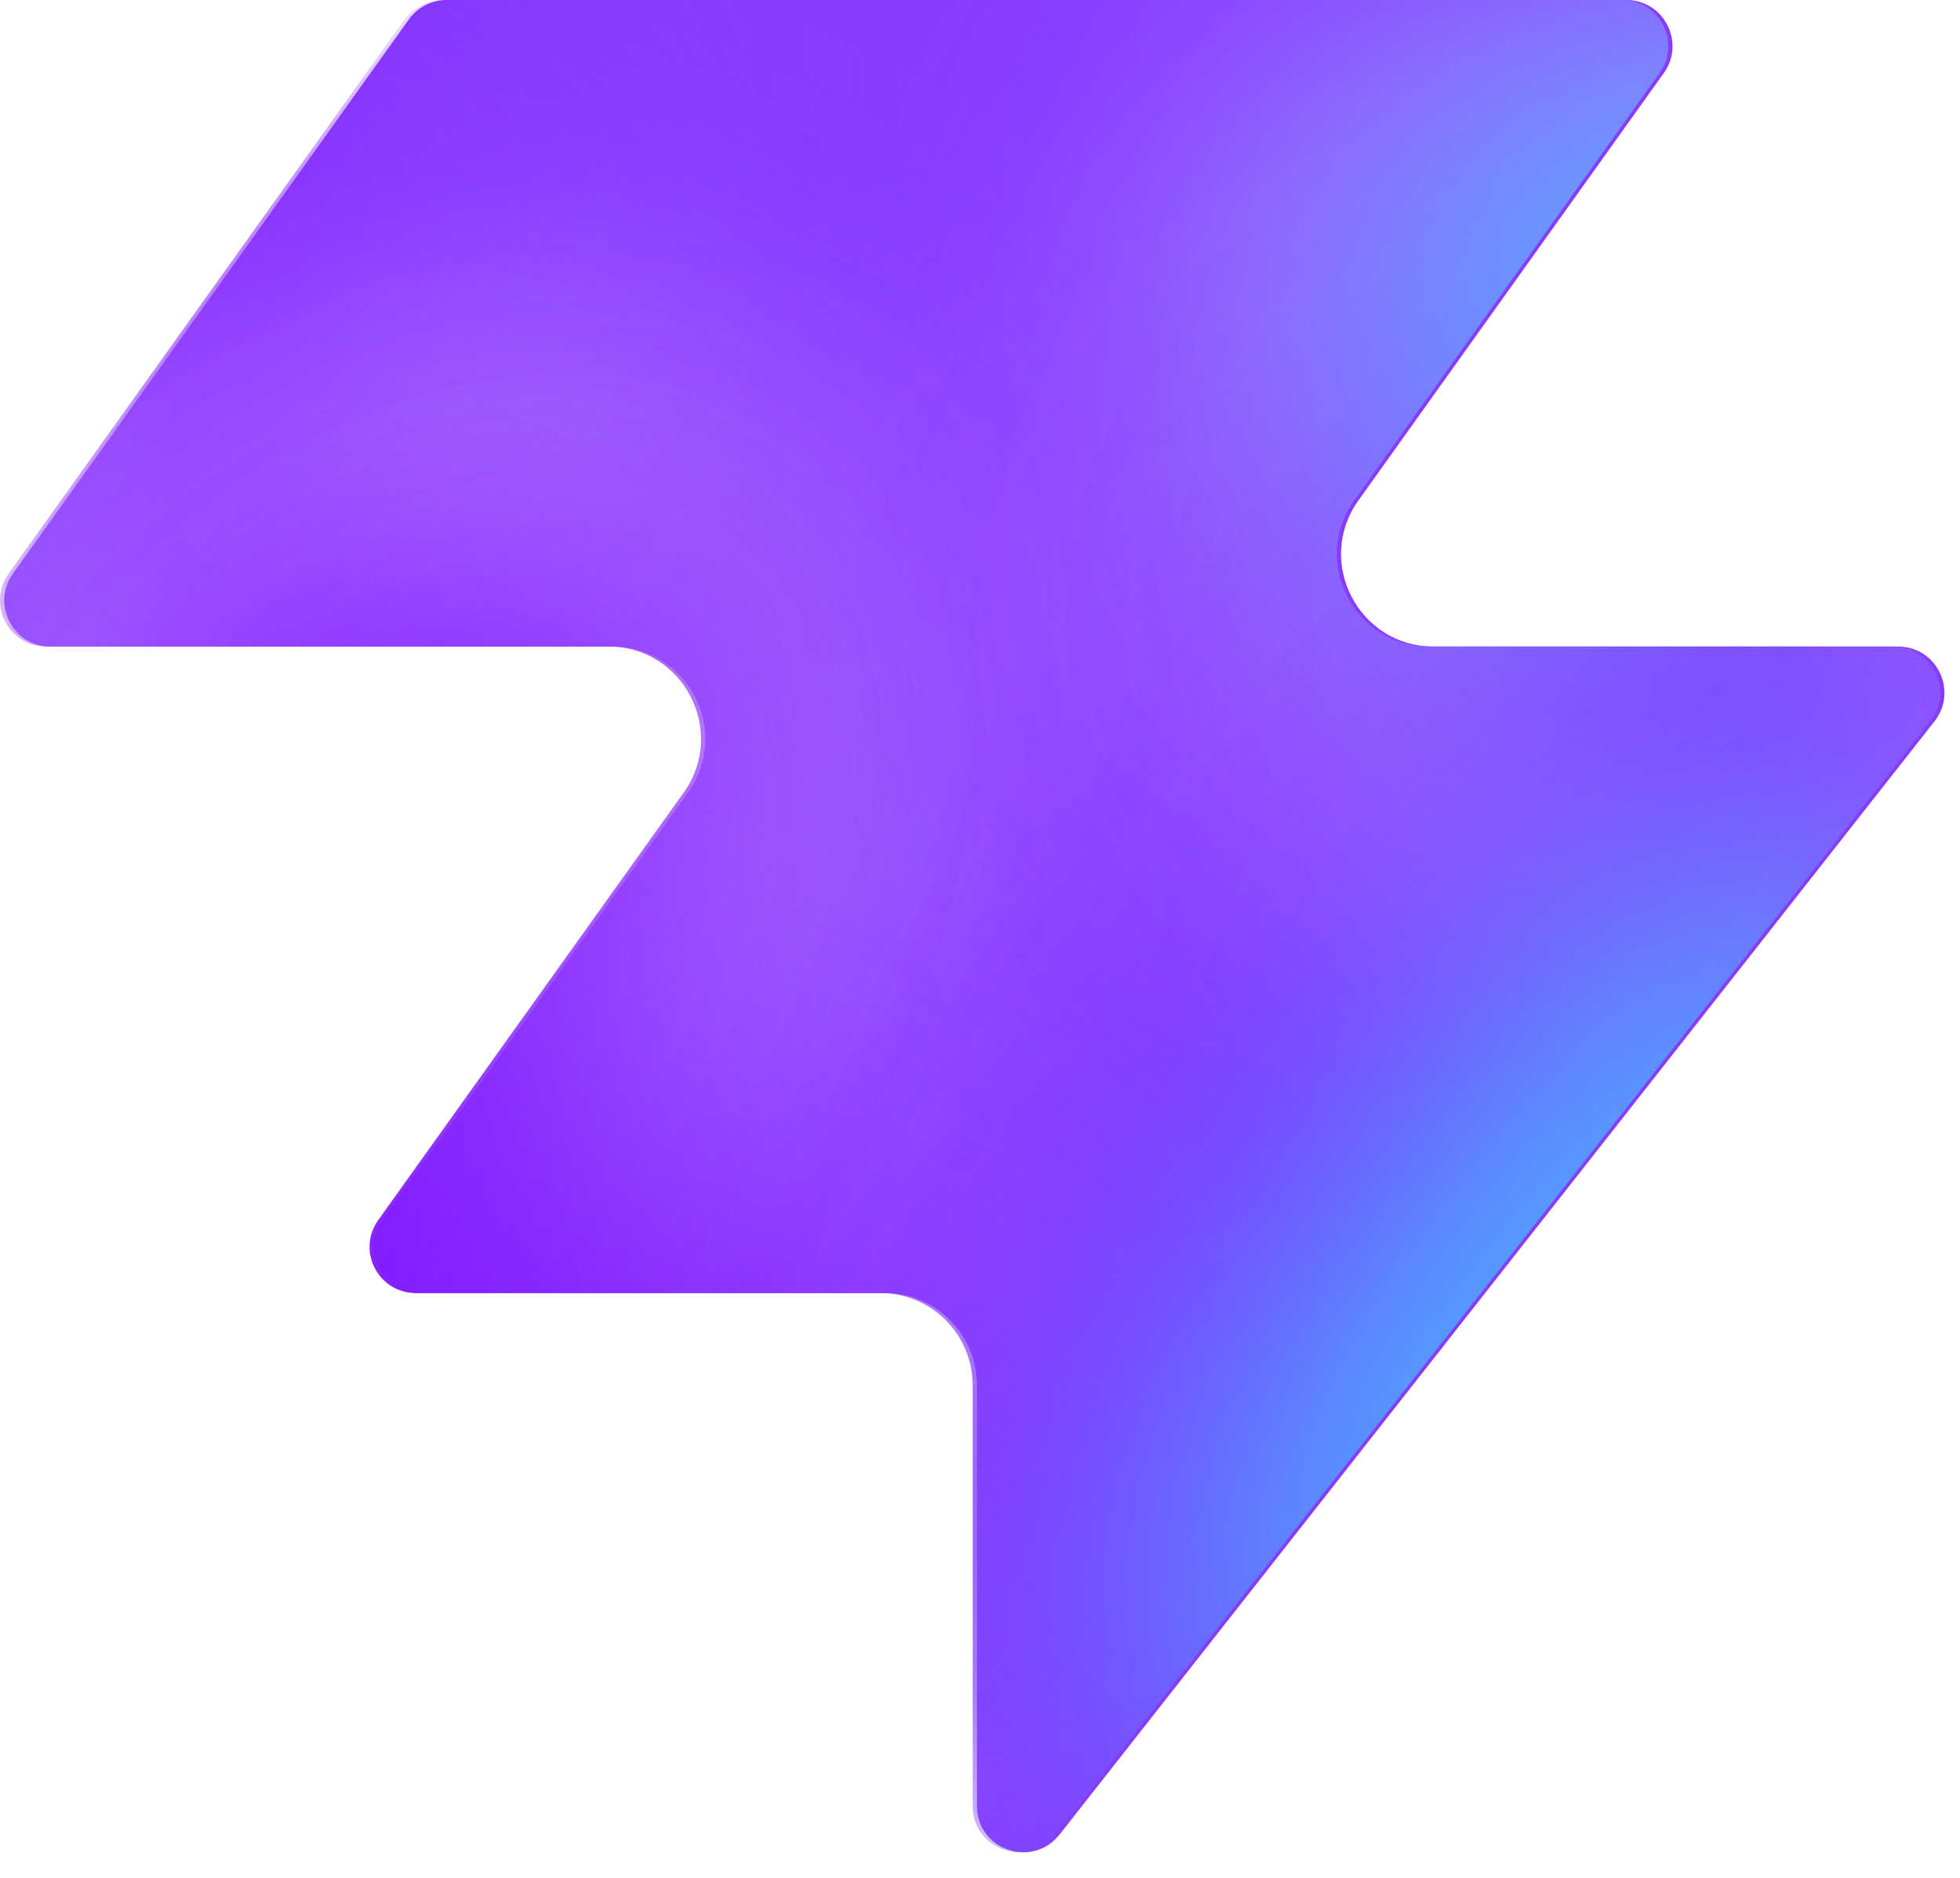
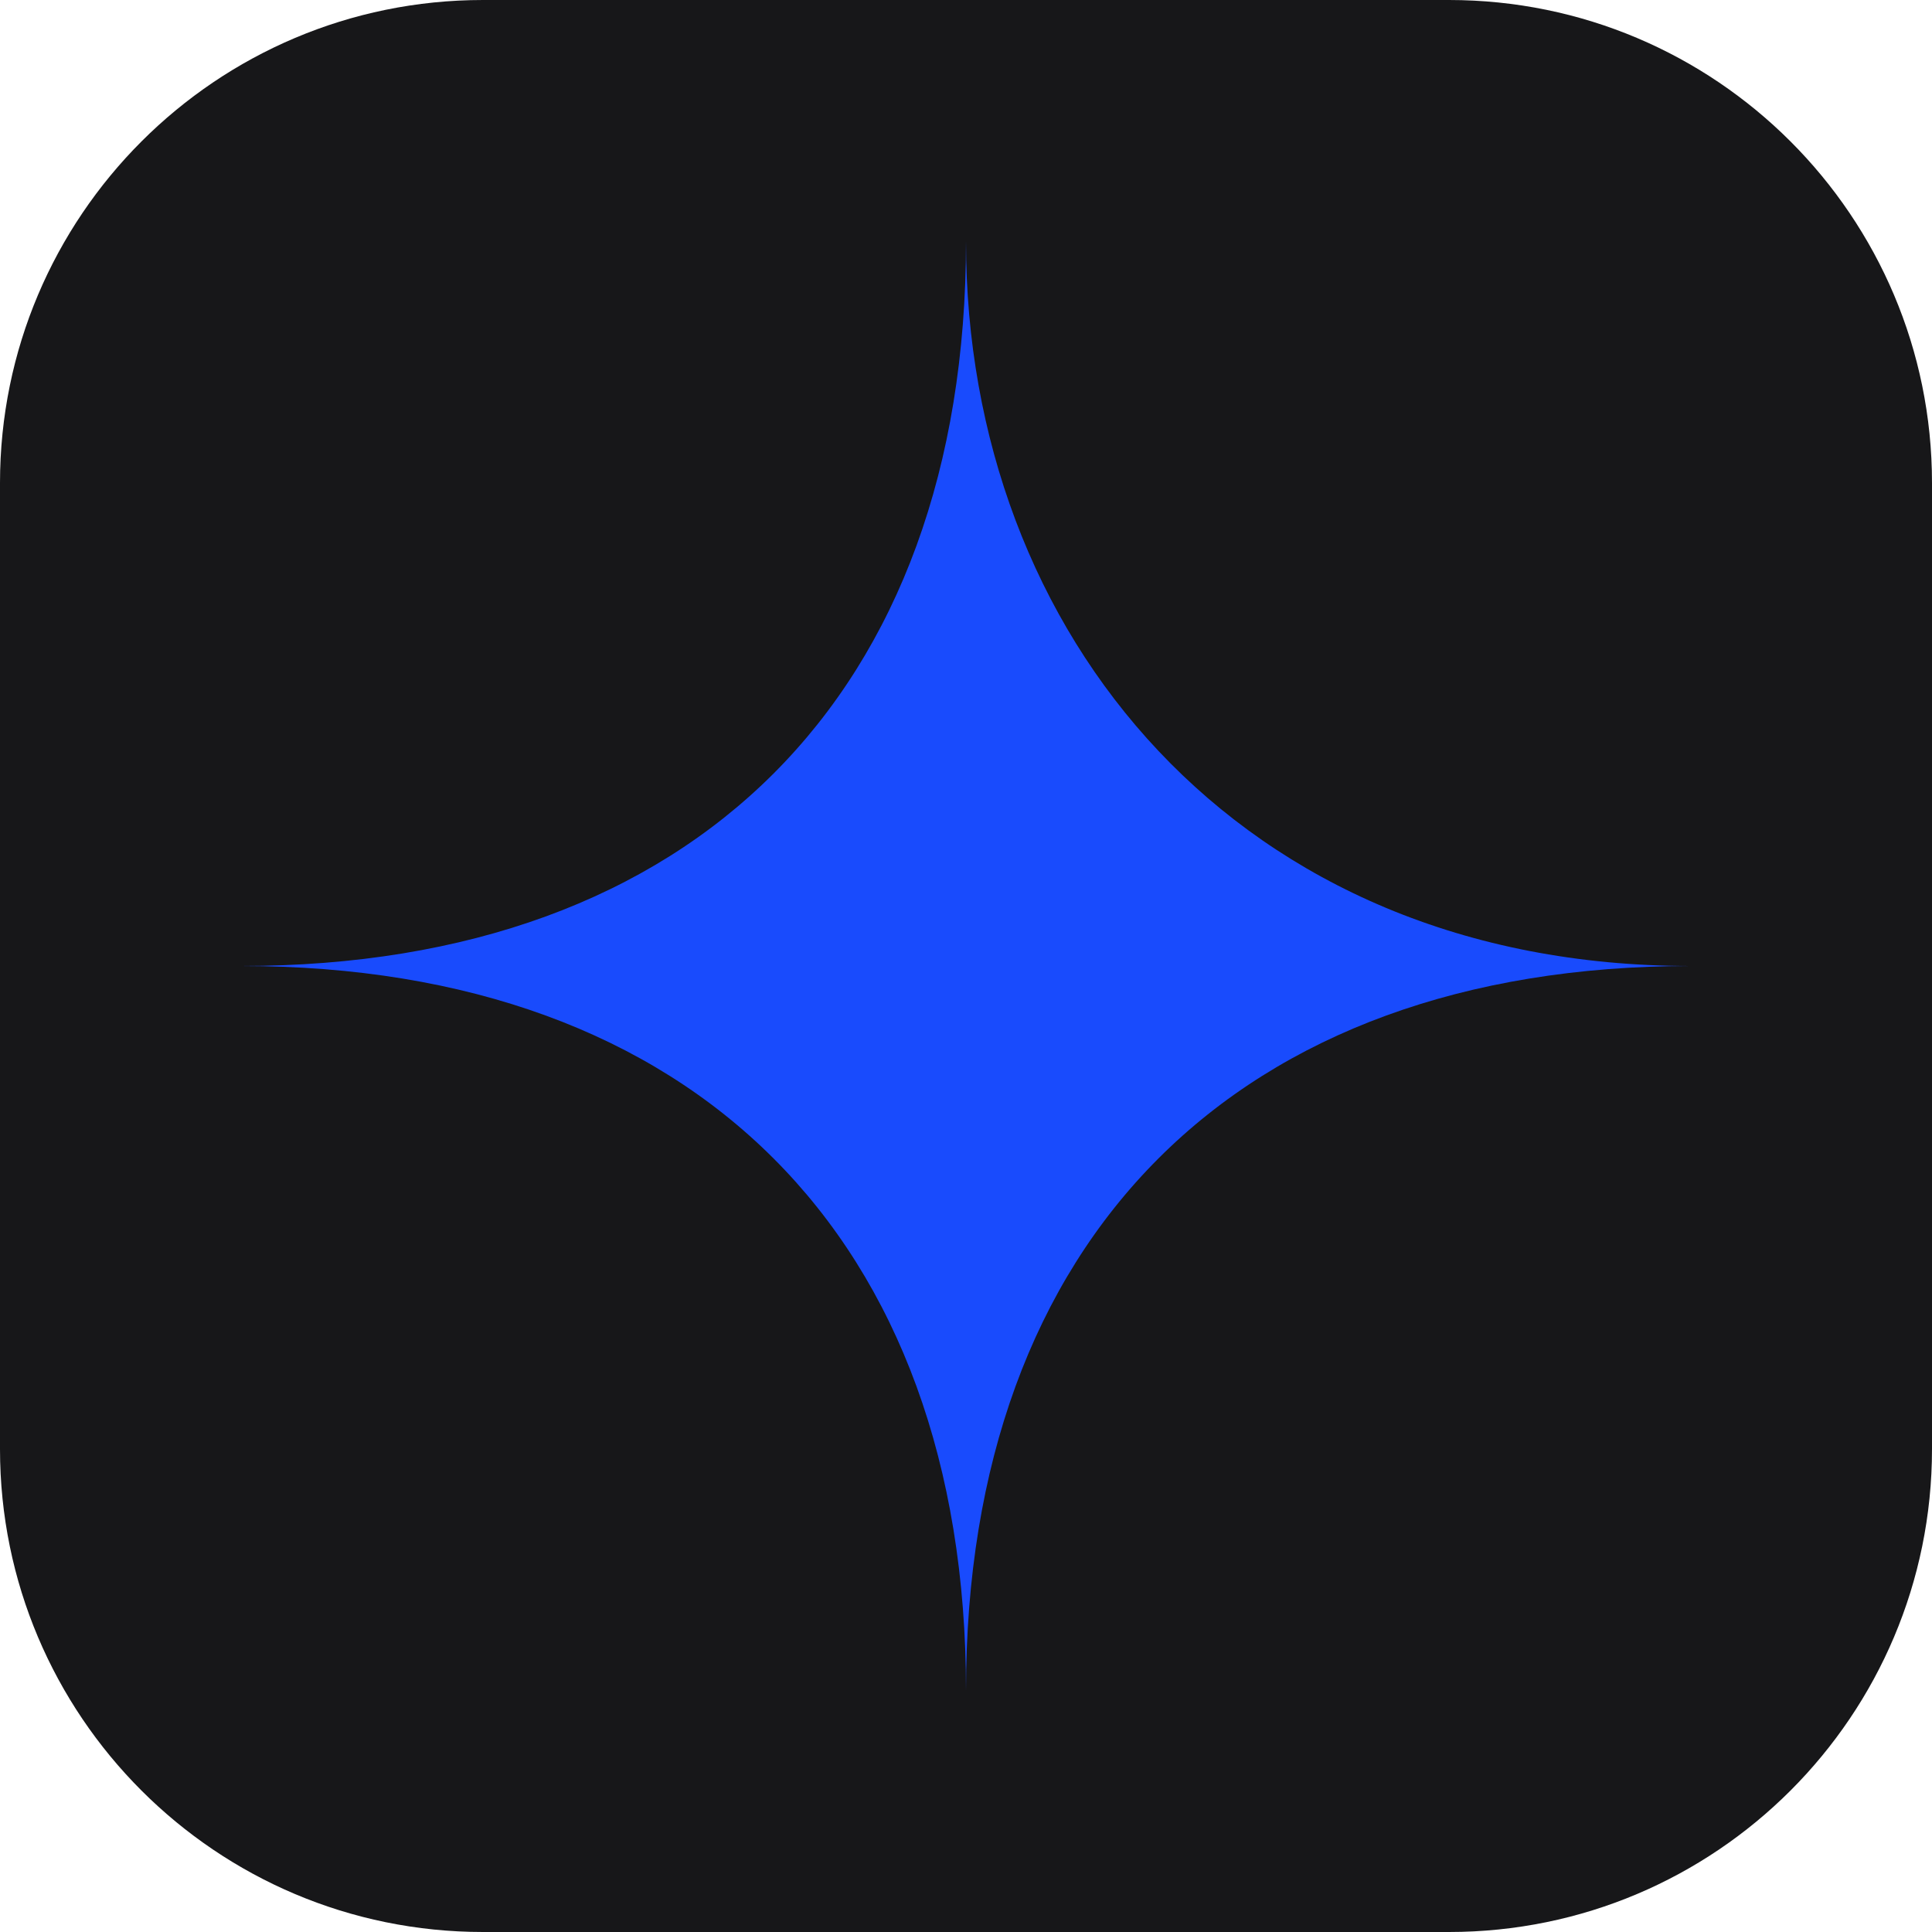
- <svg xmlns="http://www.w3.org/2000/svg" width="48" height="46" fill="none" viewBox="0 0 48 46">
-   <path fill="#863bff" d="M25.946 44.938c-.664.845-2.021.375-2.021-.698V33.937a2.26 2.26 0 0 0-2.262-2.262H10.287c-.92 0-1.456-1.04-.92-1.788l7.48-10.471c1.07-1.497 0-3.578-1.842-3.578H1.237c-.92 0-1.456-1.04-.92-1.788L10.013.474c.214-.297.556-.474.92-.474h28.894c.92 0 1.456 1.04.92 1.788l-7.48 10.471c-1.07 1.498 0 3.579 1.842 3.579h11.377c.943 0 1.473 1.088.89 1.83L25.947 44.94z" style="fill:#863bff;fill:color(display-p3 .525 .23 1);fill-opacity:1" />
-   <mask id="a" width="48" height="46" x="0" y="0" maskUnits="userSpaceOnUse" style="mask-type:alpha">
-     <path fill="#000" d="M25.842 44.938c-.664.844-2.021.375-2.021-.698V33.937a2.26 2.26 0 0 0-2.262-2.262H10.183c-.92 0-1.456-1.04-.92-1.788l7.48-10.471c1.07-1.498 0-3.579-1.842-3.579H1.133c-.92 0-1.456-1.04-.92-1.787L9.91.473c.214-.297.556-.474.92-.474h28.894c.92 0 1.456 1.04.92 1.788l-7.48 10.471c-1.07 1.498 0 3.578 1.842 3.578h11.377c.943 0 1.473 1.088.89 1.832L25.843 44.94z" style="fill:#000;fill-opacity:1" />
-   </mask>
-   <g mask="url(#a)">
-     <g filter="url(#b)">
-       <ellipse cx="5.508" cy="14.704" fill="#ede6ff" rx="5.508" ry="14.704" style="fill:#ede6ff;fill:color(display-p3 .927 .903 1);fill-opacity:1" transform="matrix(.00324 1 1 -.00324 -4.47 31.516)" />
-     </g>
-     <g filter="url(#c)">
-       <ellipse cx="10.399" cy="29.851" fill="#ede6ff" rx="10.399" ry="29.851" style="fill:#ede6ff;fill:color(display-p3 .927 .903 1);fill-opacity:1" transform="matrix(.00324 1 1 -.00324 -39.328 7.883)" />
-     </g>
-     <g filter="url(#d)">
-       <ellipse cx="5.508" cy="30.487" fill="#7e14ff" rx="5.508" ry="30.487" style="fill:#7e14ff;fill:color(display-p3 .492 .077 1);fill-opacity:1" transform="rotate(89.814 -25.913 -14.639)scale(1 -1)" />
-     </g>
-     <g filter="url(#e)">
-       <ellipse cx="5.508" cy="30.599" fill="#7e14ff" rx="5.508" ry="30.599" style="fill:#7e14ff;fill:color(display-p3 .492 .077 1);fill-opacity:1" transform="rotate(89.814 -32.644 -3.334)scale(1 -1)" />
-     </g>
-     <g filter="url(#f)">
-       <ellipse cx="5.508" cy="30.599" fill="#7e14ff" rx="5.508" ry="30.599" style="fill:#7e14ff;fill:color(display-p3 .492 .077 1);fill-opacity:1" transform="matrix(.00324 1 1 -.00324 -34.34 30.47)" />
-     </g>
-     <g filter="url(#g)">
-       <ellipse cx="14.072" cy="22.078" fill="#ede6ff" rx="14.072" ry="22.078" style="fill:#ede6ff;fill:color(display-p3 .927 .903 1);fill-opacity:1" transform="rotate(93.35 24.506 48.493)scale(-1 1)" />
-     </g>
-     <g filter="url(#h)">
-       <ellipse cx="3.47" cy="21.501" fill="#7e14ff" rx="3.47" ry="21.501" style="fill:#7e14ff;fill:color(display-p3 .492 .077 1);fill-opacity:1" transform="rotate(89.009 28.708 47.59)scale(-1 1)" />
-     </g>
-     <g filter="url(#i)">
-       <ellipse cx="3.47" cy="21.501" fill="#7e14ff" rx="3.47" ry="21.501" style="fill:#7e14ff;fill:color(display-p3 .492 .077 1);fill-opacity:1" transform="rotate(89.009 28.708 47.59)scale(-1 1)" />
-     </g>
-     <g filter="url(#j)">
-       <ellipse cx=".387" cy="8.972" fill="#7e14ff" rx="4.407" ry="29.108" style="fill:#7e14ff;fill:color(display-p3 .492 .077 1);fill-opacity:1" transform="rotate(39.51 .387 8.972)" />
-     </g>
-     <g filter="url(#k)">
-       <ellipse cx="47.523" cy="-6.092" fill="#7e14ff" rx="4.407" ry="29.108" style="fill:#7e14ff;fill:color(display-p3 .492 .077 1);fill-opacity:1" transform="rotate(37.892 47.523 -6.092)" />
-     </g>
-     <g filter="url(#l)">
-       <ellipse cx="41.412" cy="6.333" fill="#47bfff" rx="5.971" ry="9.665" style="fill:#47bfff;fill:color(display-p3 .28 .748 1);fill-opacity:1" transform="rotate(37.892 41.412 6.333)" />
-     </g>
-     <g filter="url(#m)">
-       <ellipse cx="-1.879" cy="38.332" fill="#7e14ff" rx="4.407" ry="29.108" style="fill:#7e14ff;fill:color(display-p3 .492 .077 1);fill-opacity:1" transform="rotate(37.892 -1.88 38.332)" />
-     </g>
-     <g filter="url(#n)">
-       <ellipse cx="-1.879" cy="38.332" fill="#7e14ff" rx="4.407" ry="29.108" style="fill:#7e14ff;fill:color(display-p3 .492 .077 1);fill-opacity:1" transform="rotate(37.892 -1.88 38.332)" />
-     </g>
-     <g filter="url(#o)">
-       <ellipse cx="35.651" cy="29.907" fill="#7e14ff" rx="4.407" ry="29.108" style="fill:#7e14ff;fill:color(display-p3 .492 .077 1);fill-opacity:1" transform="rotate(37.892 35.651 29.907)" />
-     </g>
-     <g filter="url(#p)">
-       <ellipse cx="38.418" cy="32.4" fill="#47bfff" rx="5.971" ry="15.297" style="fill:#47bfff;fill:color(display-p3 .28 .748 1);fill-opacity:1" transform="rotate(37.892 38.418 32.4)" />
-     </g>
-   </g>
+ <svg xmlns="http://www.w3.org/2000/svg" viewBox="0 0 32 32" fill="none">
+   <rect width="32" height="32" rx="8" fill="#171719" />
+   <path d="M16 4c0 6.5 4.5 12 12 12-7.5 0-12 4.5-12 12 0-7.5-4.5-12-12-12 7.5 0 12-4.5 12-12Z" fill="url(#g)" />
  <defs>
-     <filter id="b" width="60.045" height="41.654" x="-19.77" y="16.149" color-interpolation-filters="sRGB" filterUnits="userSpaceOnUse">
-       <feFlood flood-opacity="0" result="BackgroundImageFix" />
-       <feBlend in="SourceGraphic" in2="BackgroundImageFix" result="shape" />
-       <feGaussianBlur result="effect1_foregroundBlur_2002_17158" stdDeviation="7.659" />
-     </filter>
-     <filter id="c" width="90.34" height="51.437" x="-54.613" y="-7.533" color-interpolation-filters="sRGB" filterUnits="userSpaceOnUse">
-       <feFlood flood-opacity="0" result="BackgroundImageFix" />
-       <feBlend in="SourceGraphic" in2="BackgroundImageFix" result="shape" />
-       <feGaussianBlur result="effect1_foregroundBlur_2002_17158" stdDeviation="7.659" />
-     </filter>
-     <filter id="d" width="79.355" height="29.4" x="-49.64" y="2.03" color-interpolation-filters="sRGB" filterUnits="userSpaceOnUse">
-       <feFlood flood-opacity="0" result="BackgroundImageFix" />
-       <feBlend in="SourceGraphic" in2="BackgroundImageFix" result="shape" />
-       <feGaussianBlur result="effect1_foregroundBlur_2002_17158" stdDeviation="4.596" />
-     </filter>
-     <filter id="e" width="79.579" height="29.4" x="-45.045" y="20.029" color-interpolation-filters="sRGB" filterUnits="userSpaceOnUse">
-       <feFlood flood-opacity="0" result="BackgroundImageFix" />
-       <feBlend in="SourceGraphic" in2="BackgroundImageFix" result="shape" />
-       <feGaussianBlur result="effect1_foregroundBlur_2002_17158" stdDeviation="4.596" />
-     </filter>
-     <filter id="f" width="79.579" height="29.4" x="-43.513" y="21.178" color-interpolation-filters="sRGB" filterUnits="userSpaceOnUse">
-       <feFlood flood-opacity="0" result="BackgroundImageFix" />
-       <feBlend in="SourceGraphic" in2="BackgroundImageFix" result="shape" />
-       <feGaussianBlur result="effect1_foregroundBlur_2002_17158" stdDeviation="4.596" />
-     </filter>
-     <filter id="g" width="74.749" height="58.852" x="15.756" y="-17.901" color-interpolation-filters="sRGB" filterUnits="userSpaceOnUse">
-       <feFlood flood-opacity="0" result="BackgroundImageFix" />
-       <feBlend in="SourceGraphic" in2="BackgroundImageFix" result="shape" />
-       <feGaussianBlur result="effect1_foregroundBlur_2002_17158" stdDeviation="7.659" />
-     </filter>
-     <filter id="h" width="61.377" height="25.362" x="23.548" y="2.284" color-interpolation-filters="sRGB" filterUnits="userSpaceOnUse">
-       <feFlood flood-opacity="0" result="BackgroundImageFix" />
-       <feBlend in="SourceGraphic" in2="BackgroundImageFix" result="shape" />
-       <feGaussianBlur result="effect1_foregroundBlur_2002_17158" stdDeviation="4.596" />
-     </filter>
-     <filter id="i" width="61.377" height="25.362" x="23.548" y="2.284" color-interpolation-filters="sRGB" filterUnits="userSpaceOnUse">
-       <feFlood flood-opacity="0" result="BackgroundImageFix" />
-       <feBlend in="SourceGraphic" in2="BackgroundImageFix" result="shape" />
-       <feGaussianBlur result="effect1_foregroundBlur_2002_17158" stdDeviation="4.596" />
-     </filter>
-     <filter id="j" width="56.045" height="63.649" x="-27.636" y="-22.853" color-interpolation-filters="sRGB" filterUnits="userSpaceOnUse">
-       <feFlood flood-opacity="0" result="BackgroundImageFix" />
-       <feBlend in="SourceGraphic" in2="BackgroundImageFix" result="shape" />
-       <feGaussianBlur result="effect1_foregroundBlur_2002_17158" stdDeviation="4.596" />
-     </filter>
-     <filter id="k" width="54.814" height="64.646" x="20.116" y="-38.415" color-interpolation-filters="sRGB" filterUnits="userSpaceOnUse">
-       <feFlood flood-opacity="0" result="BackgroundImageFix" />
-       <feBlend in="SourceGraphic" in2="BackgroundImageFix" result="shape" />
-       <feGaussianBlur result="effect1_foregroundBlur_2002_17158" stdDeviation="4.596" />
-     </filter>
-     <filter id="l" width="33.541" height="35.313" x="24.641" y="-11.323" color-interpolation-filters="sRGB" filterUnits="userSpaceOnUse">
-       <feFlood flood-opacity="0" result="BackgroundImageFix" />
-       <feBlend in="SourceGraphic" in2="BackgroundImageFix" result="shape" />
-       <feGaussianBlur result="effect1_foregroundBlur_2002_17158" stdDeviation="4.596" />
-     </filter>
-     <filter id="m" width="54.814" height="64.646" x="-29.286" y="6.009" color-interpolation-filters="sRGB" filterUnits="userSpaceOnUse">
-       <feFlood flood-opacity="0" result="BackgroundImageFix" />
-       <feBlend in="SourceGraphic" in2="BackgroundImageFix" result="shape" />
-       <feGaussianBlur result="effect1_foregroundBlur_2002_17158" stdDeviation="4.596" />
-     </filter>
-     <filter id="n" width="54.814" height="64.646" x="-29.286" y="6.009" color-interpolation-filters="sRGB" filterUnits="userSpaceOnUse">
-       <feFlood flood-opacity="0" result="BackgroundImageFix" />
-       <feBlend in="SourceGraphic" in2="BackgroundImageFix" result="shape" />
-       <feGaussianBlur result="effect1_foregroundBlur_2002_17158" stdDeviation="4.596" />
-     </filter>
-     <filter id="o" width="54.814" height="64.646" x="8.244" y="-2.416" color-interpolation-filters="sRGB" filterUnits="userSpaceOnUse">
-       <feFlood flood-opacity="0" result="BackgroundImageFix" />
-       <feBlend in="SourceGraphic" in2="BackgroundImageFix" result="shape" />
-       <feGaussianBlur result="effect1_foregroundBlur_2002_17158" stdDeviation="4.596" />
-     </filter>
-     <filter id="p" width="39.409" height="43.623" x="18.713" y="10.588" color-interpolation-filters="sRGB" filterUnits="userSpaceOnUse">
-       <feFlood flood-opacity="0" result="BackgroundImageFix" />
-       <feBlend in="SourceGraphic" in2="BackgroundImageFix" result="shape" />
-       <feGaussianBlur result="effect1_foregroundBlur_2002_17158" stdDeviation="4.596" />
-     </filter>
+     <linearGradient id="g" x1="4" y1="4" x2="28" y2="28">
+       <stop stop-color="#194BFD" />
+       <stop offset="1" stop-color="#AD13FB" />
+     </linearGradient>
  </defs>
</svg>
